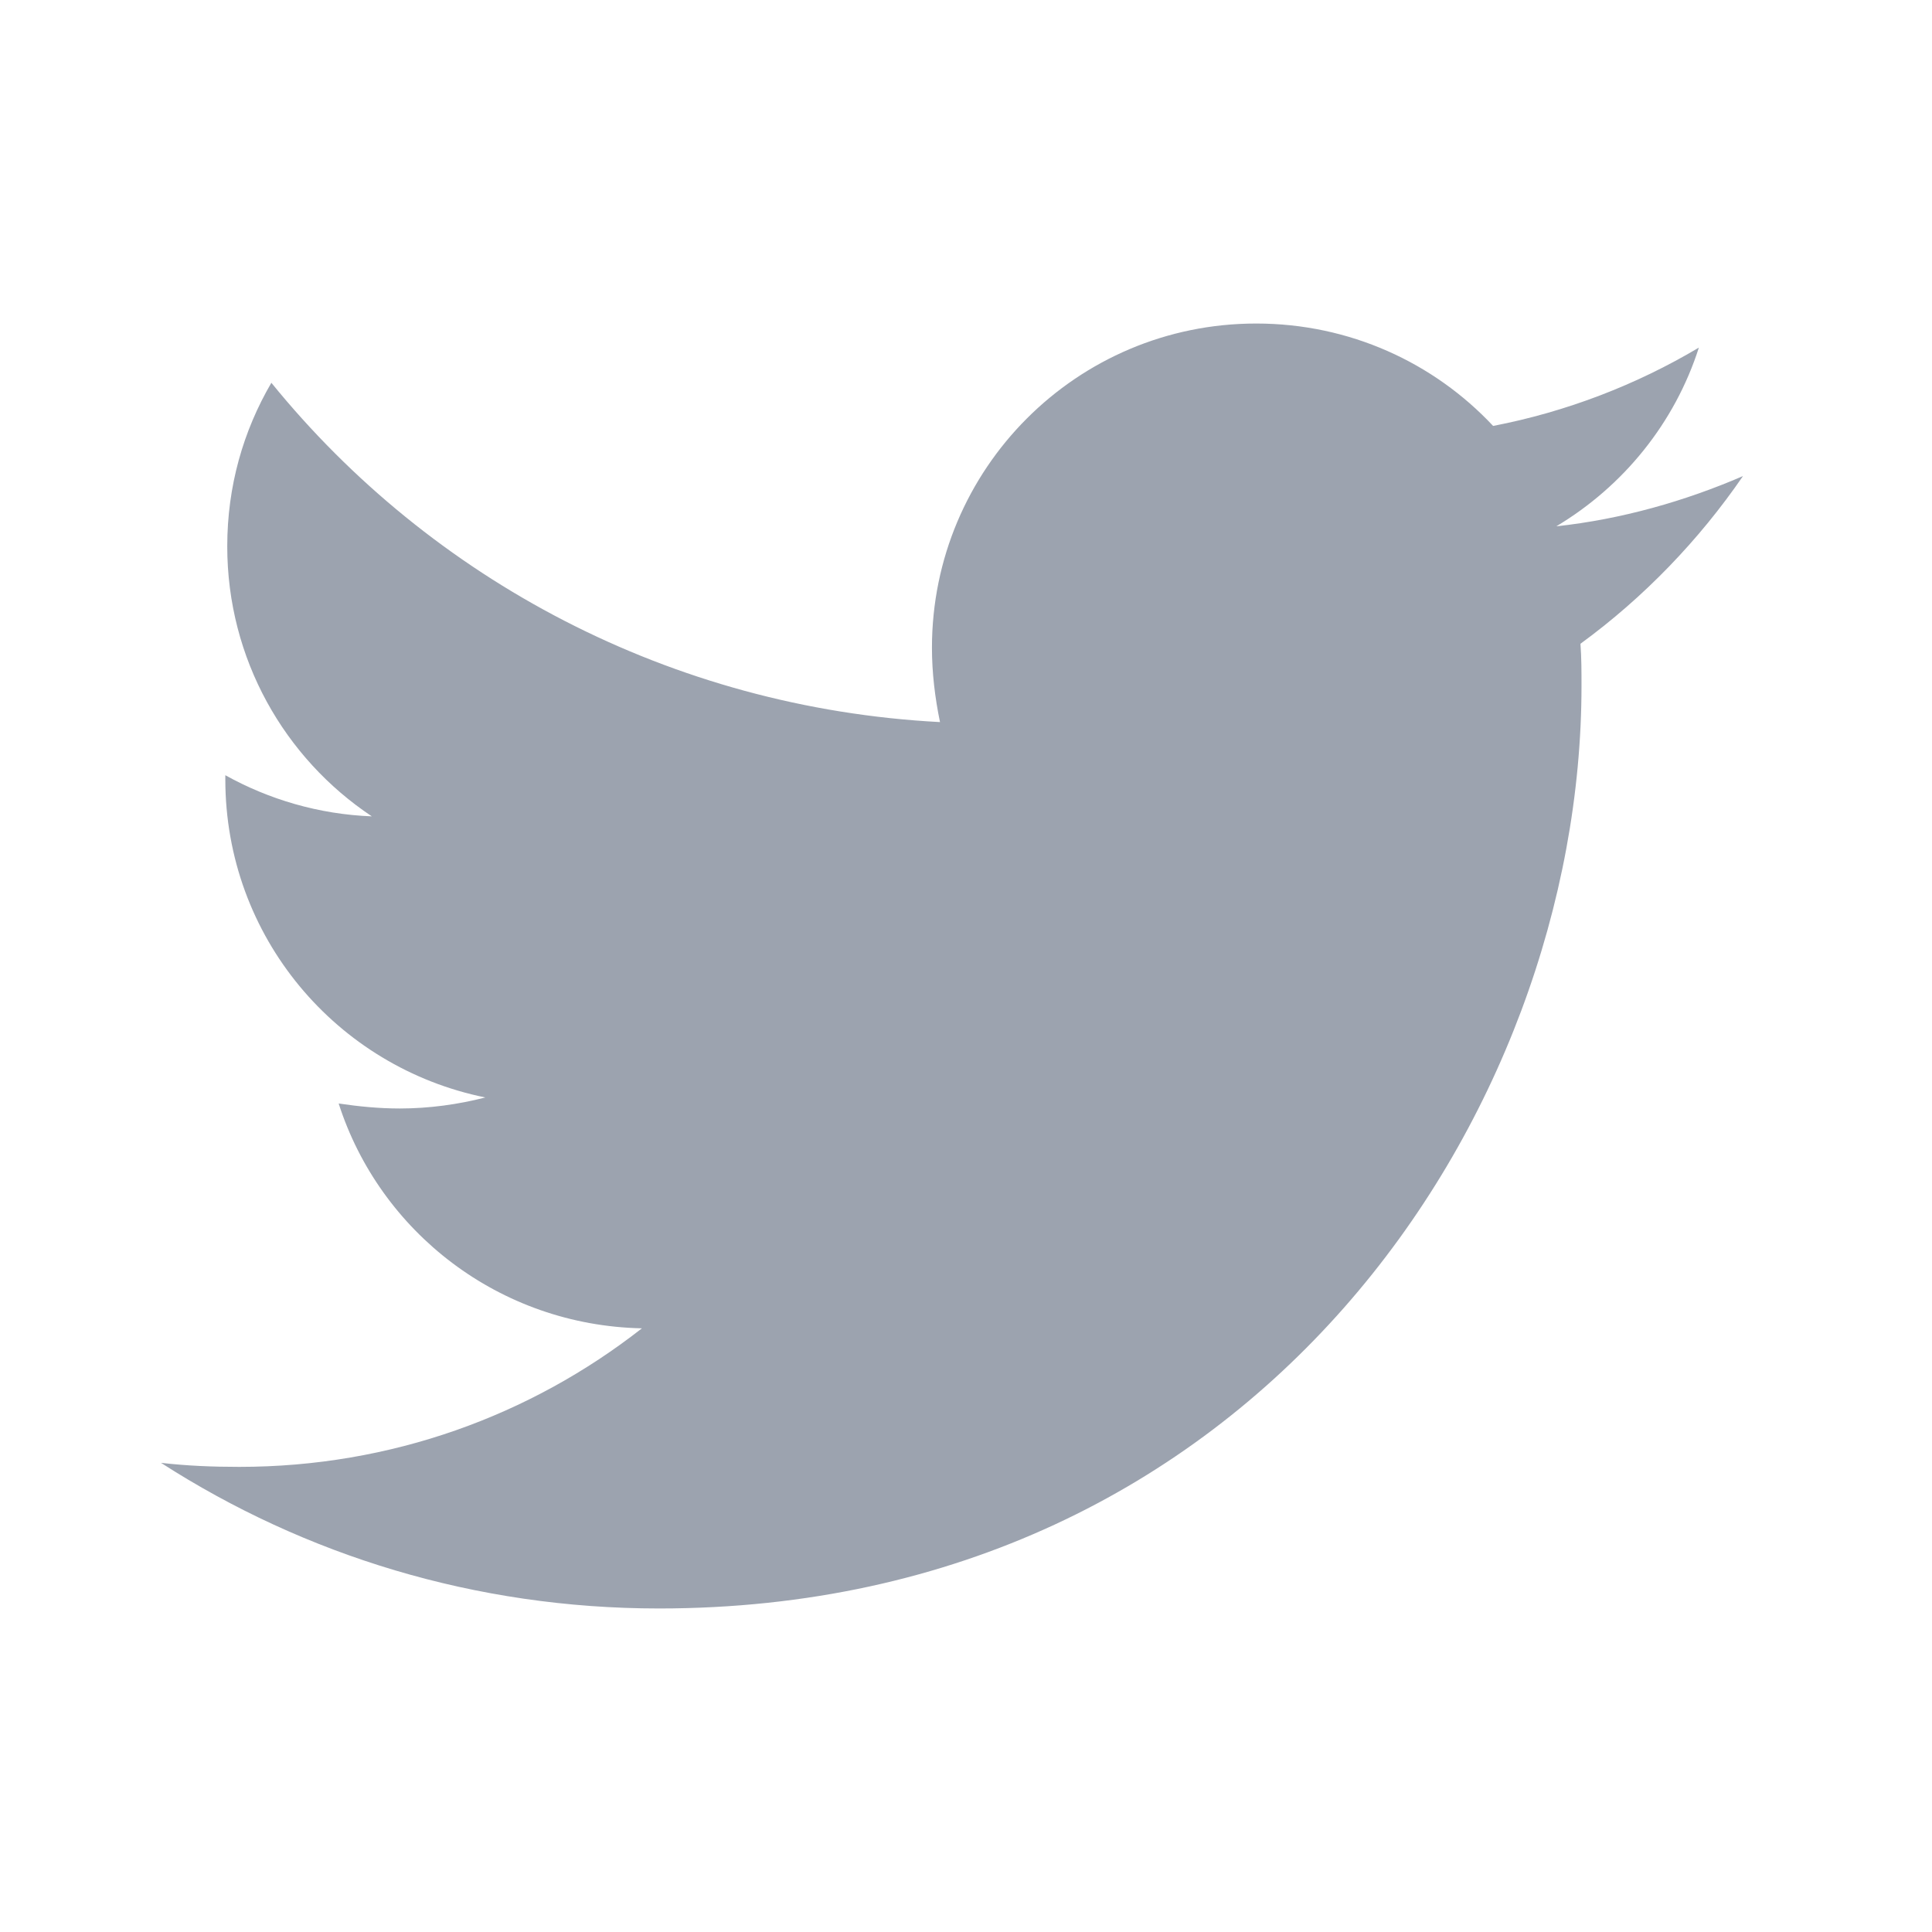
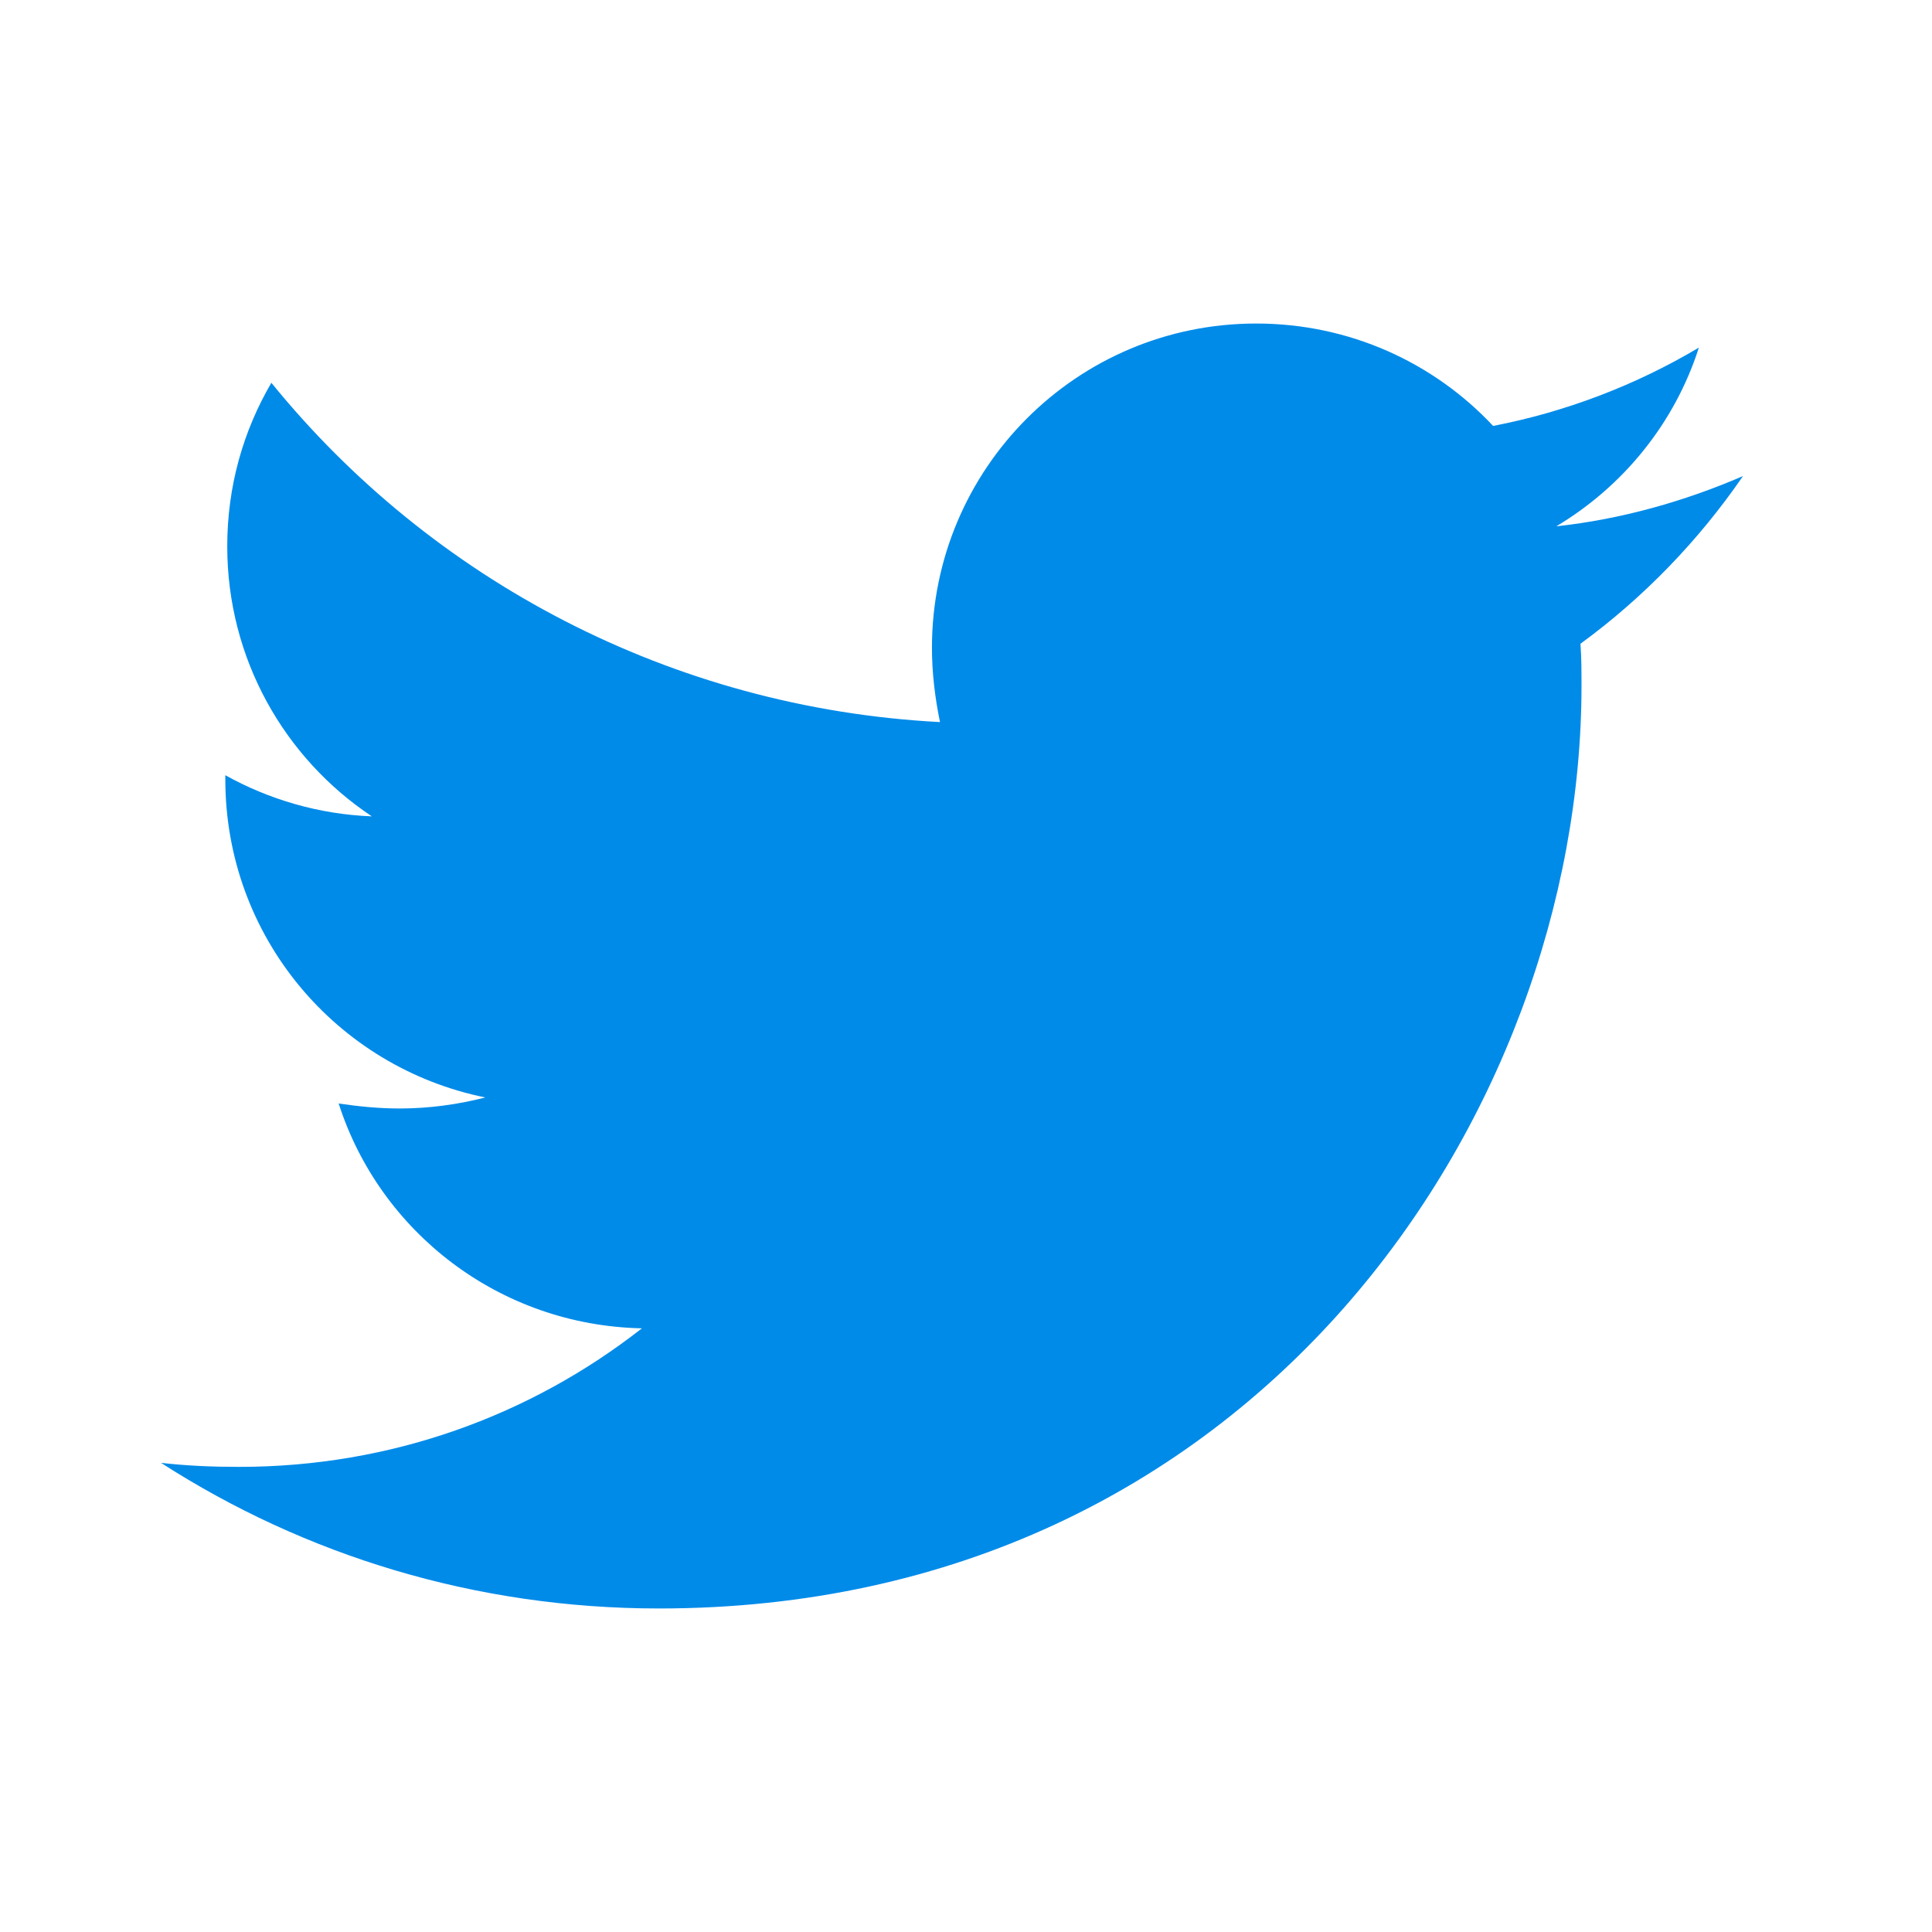
<svg xmlns="http://www.w3.org/2000/svg" width="24" height="24" viewBox="0 0 24 24" fill="none">
-   <path d="M19.633 7.997C19.646 8.172 19.646 8.346 19.646 8.52C19.646 13.845 15.593 19.981 8.186 19.981C5.904 19.981 3.784 19.32 2 18.172C2.324 18.209 2.636 18.222 2.973 18.222C4.856 18.222 6.589 17.586 7.974 16.501C6.203 16.464 4.719 15.304 4.207 13.708C4.456 13.745 4.706 13.77 4.968 13.77C5.329 13.77 5.692 13.72 6.029 13.633C4.182 13.259 2.799 11.638 2.799 9.68V9.63C3.336 9.929 3.959 10.116 4.619 10.141C3.534 9.419 2.823 8.184 2.823 6.787C2.823 6.039 3.022 5.353 3.371 4.755C5.354 7.198 8.335 8.795 11.677 8.97C11.615 8.67 11.577 8.359 11.577 8.047C11.577 5.827 13.373 4.019 15.605 4.019C16.765 4.019 17.812 4.505 18.548 5.291C19.458 5.116 20.33 4.779 21.104 4.318C20.805 5.253 20.168 6.039 19.333 6.538C20.144 6.45 20.93 6.226 21.652 5.914C21.104 6.712 20.419 7.423 19.633 7.997Z" fill="#9CA3AF" />
+   <style>        
+         .svg {
+         fill: #008be9;
+         }
+     </style>
+   <path class="svg" d="M19.633 7.997C19.646 8.172 19.646 8.346 19.646 8.52C19.646 13.845 15.593 19.981 8.186 19.981C5.904 19.981 3.784 19.32 2 18.172C2.324 18.209 2.636 18.222 2.973 18.222C4.856 18.222 6.589 17.586 7.974 16.501C6.203 16.464 4.719 15.304 4.207 13.708C4.456 13.745 4.706 13.77 4.968 13.77C5.329 13.77 5.692 13.72 6.029 13.633C4.182 13.259 2.799 11.638 2.799 9.68V9.63C3.336 9.929 3.959 10.116 4.619 10.141C3.534 9.419 2.823 8.184 2.823 6.787C2.823 6.039 3.022 5.353 3.371 4.755C5.354 7.198 8.335 8.795 11.677 8.97C11.615 8.67 11.577 8.359 11.577 8.047C11.577 5.827 13.373 4.019 15.605 4.019C16.765 4.019 17.812 4.505 18.548 5.291C19.458 5.116 20.33 4.779 21.104 4.318C20.805 5.253 20.168 6.039 19.333 6.538C20.144 6.45 20.93 6.226 21.652 5.914C21.104 6.712 20.419 7.423 19.633 7.997Z" />
</svg>
